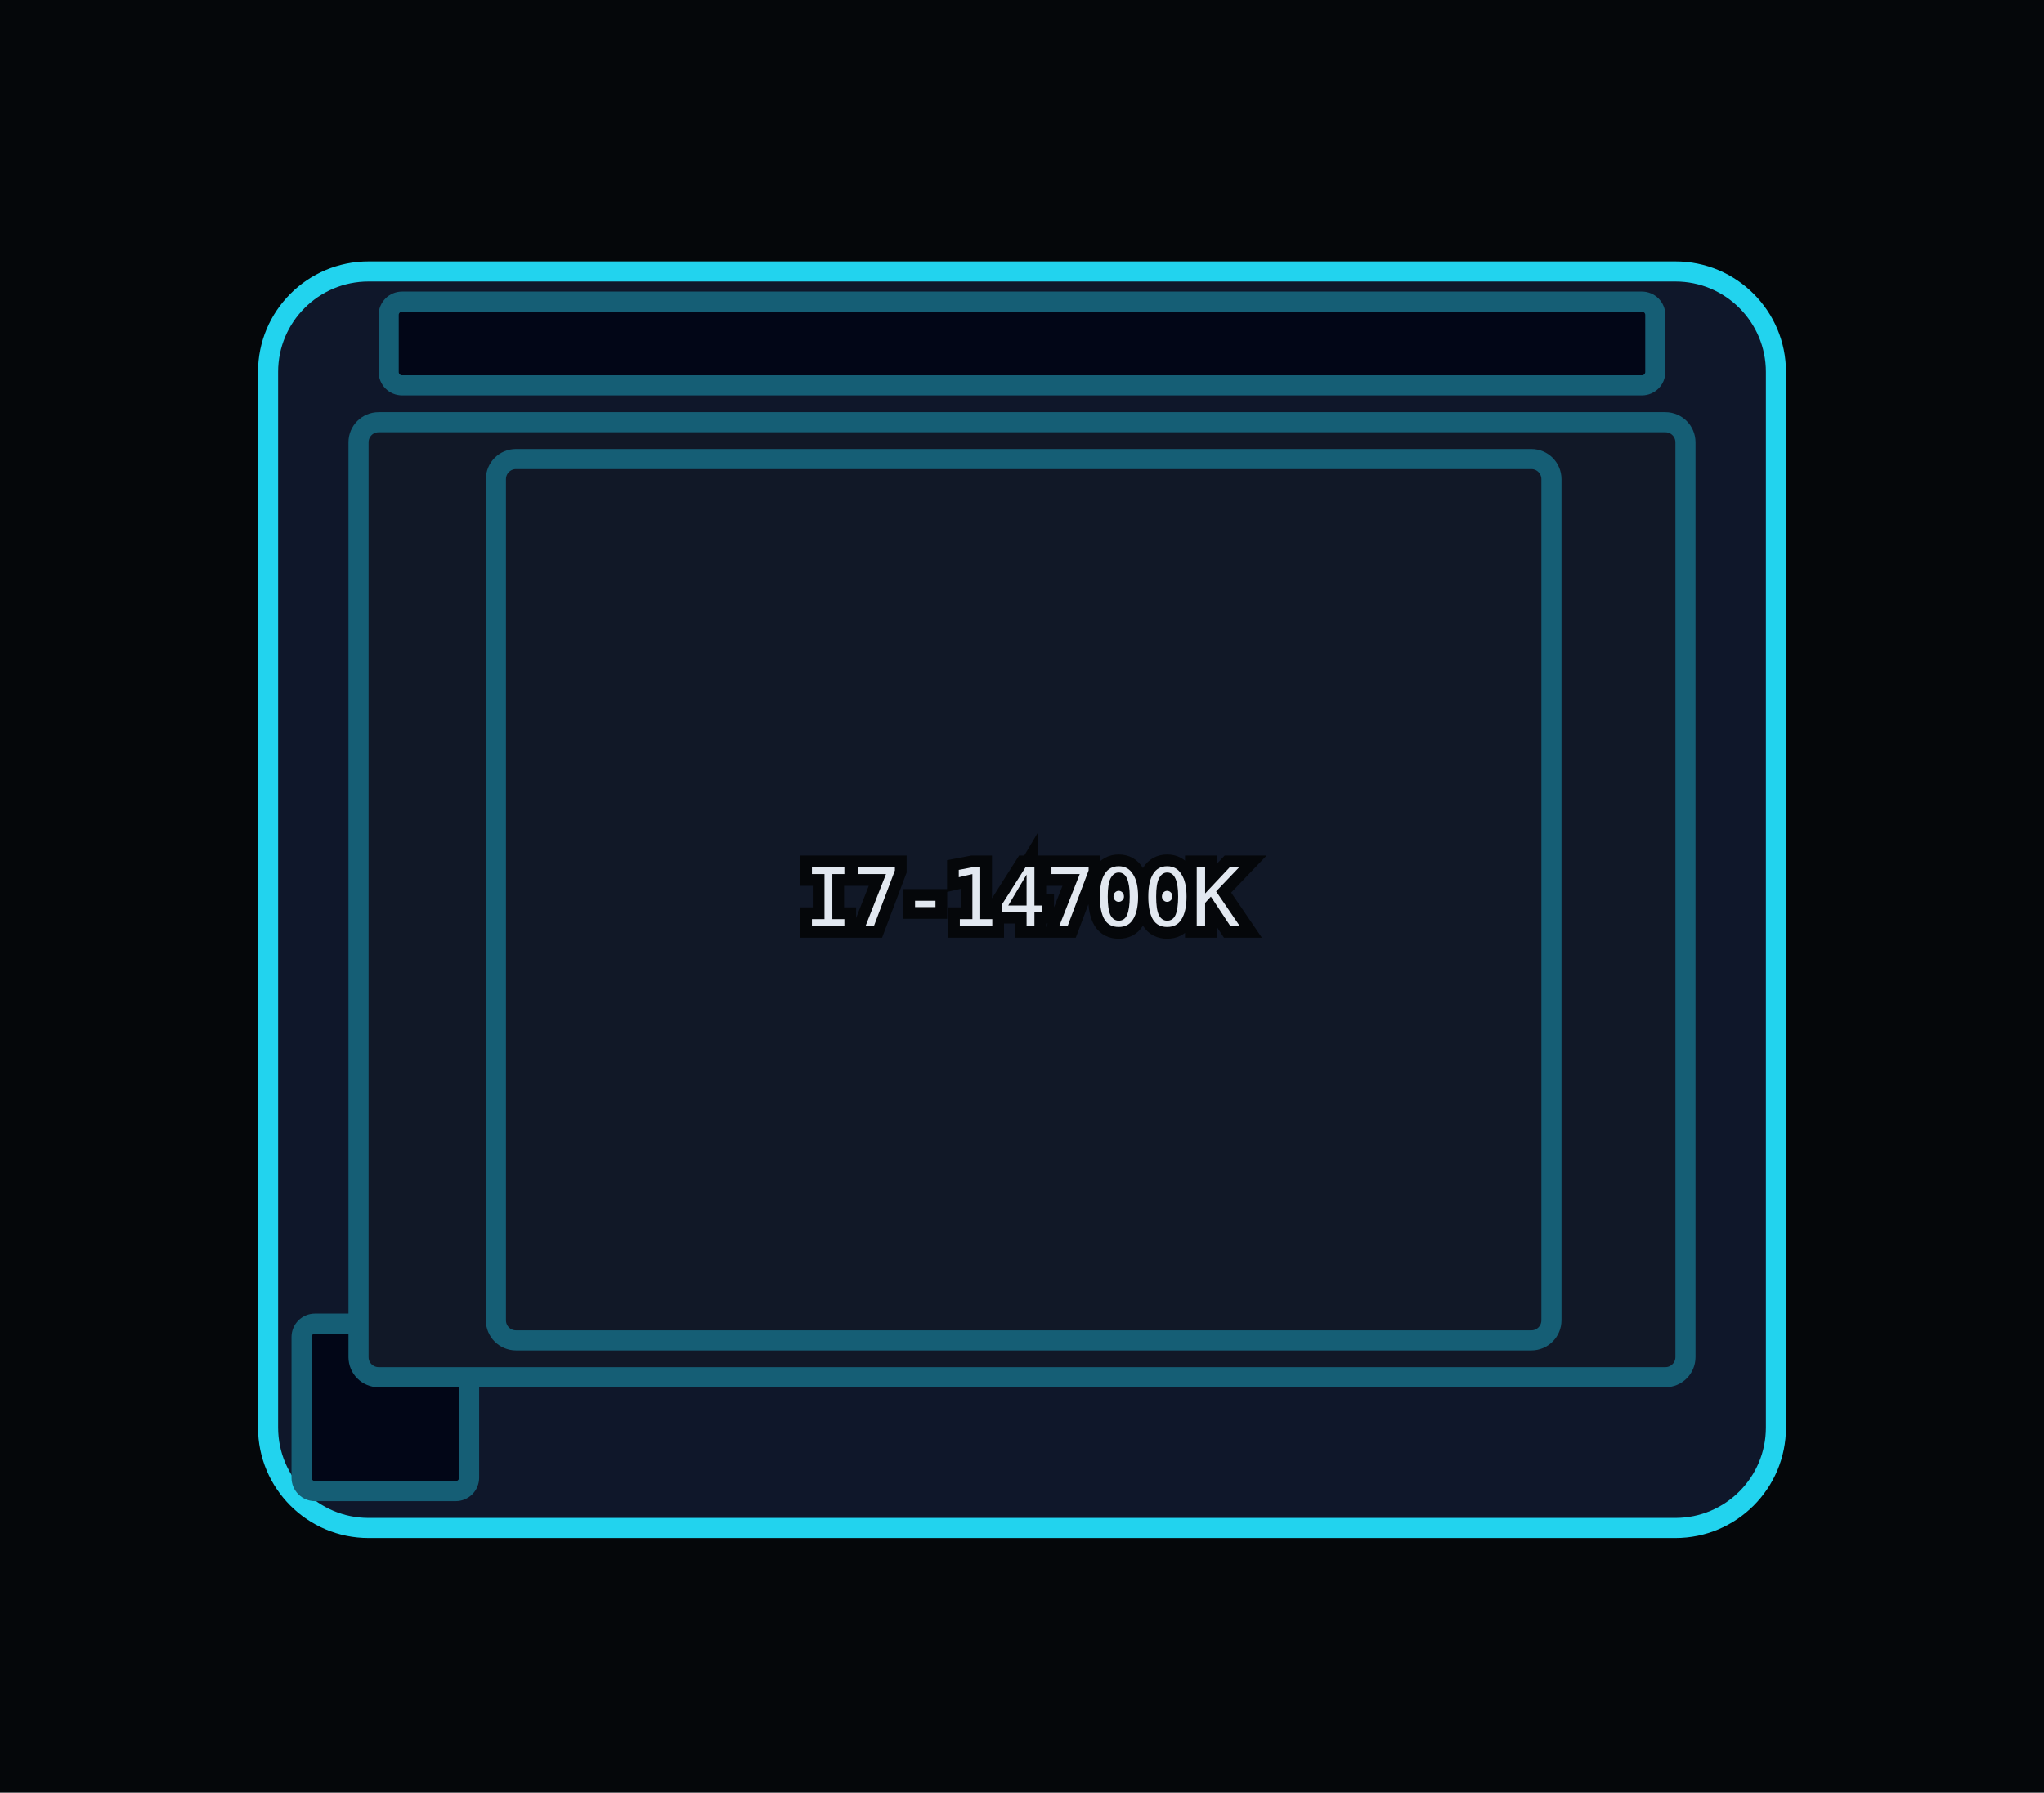
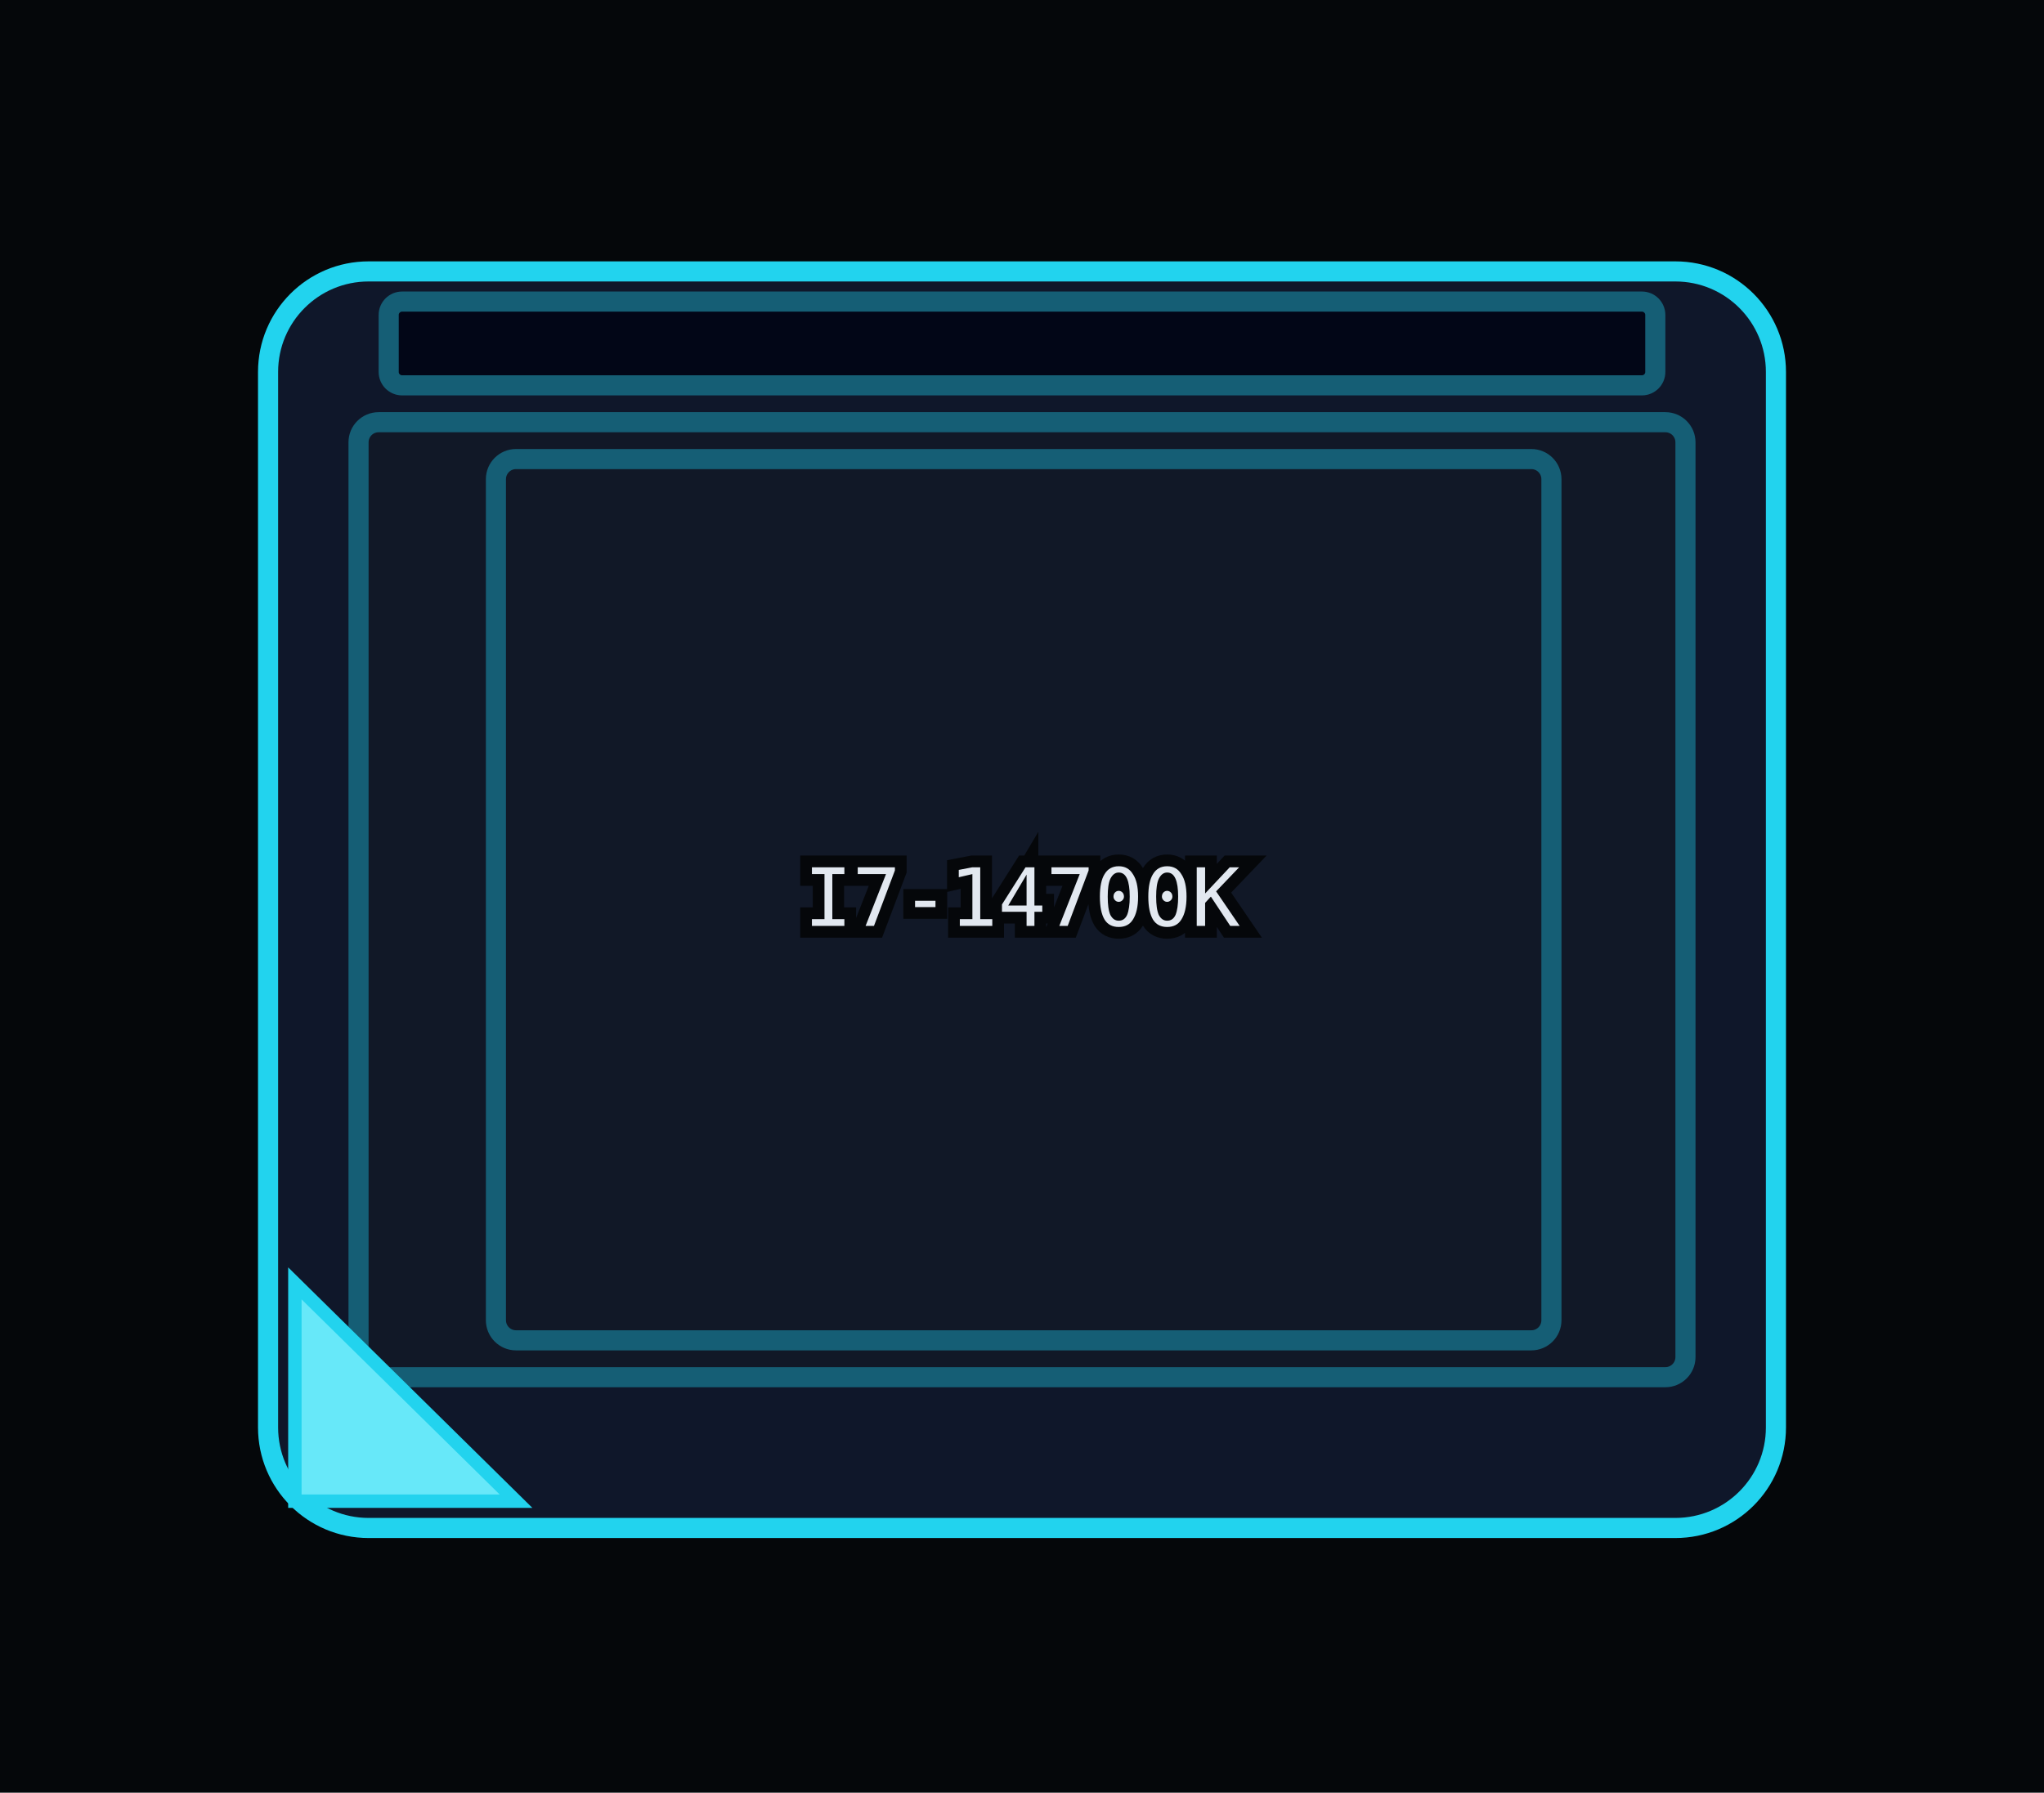
<svg xmlns="http://www.w3.org/2000/svg" viewBox="-8 -8 61 53.5" role="img" data-catalog-id="intel-core-i7-14700k">
  <rect x="-8" y="-8" width="61" height="53.5" fill="#05070a" />
  <g data-view="top" transform="translate(0 0)">
    <g data-solid="contacts" data-zone="contacts">
      <rect x="2" y="2.1" width="41" height="33.5" rx="0.6" fill="#111827" stroke="#155e75" stroke-width="0.6" />
    </g>
    <g data-solid="substrate">
      <rect x="0" y="0.1" width="45" height="37.5" rx="3" fill="#0f172a" stroke="#22d3ee" stroke-width="0.6" />
    </g>
-     <g data-solid="corner-mark" data-zone="contacts">
-       <rect x="1" y="31.5" width="5" height="5" rx="0.4" fill="#020617" stroke="#155e75" stroke-width="0.6" />
-     </g>
    <g data-solid="lid-flange" data-zone="heat-spreader">
      <rect x="2.7" y="4.6" width="39.6" height="28.5" rx="0.6" fill="#111827" stroke="#155e75" stroke-width="0.6" />
    </g>
    <g data-solid="capacitors">
      <rect x="3.6" y="1" width="37.8" height="2.5" rx="0.4" fill="#020617" stroke="#155e75" stroke-width="0.6" />
+     </g>
+     <g data-solid="corner-mark" data-zone="contacts">
+       <path d="M0.8 30.3L0.8 36.8L7.4 36.8Z" fill="#67e8f9" stroke="#22d3ee" stroke-width="0.4" />
    </g>
    <g data-solid="heat-spreader" data-zone="heat-spreader">
      <rect x="6.8" y="5.7" width="31.5" height="26.3" rx="0.6" fill="#111827" stroke="#155e75" stroke-width="0.6" />
    </g>
    <g font-family="ui-monospace, Menlo, Consolas, monospace" font-size="2.4" fill="#e2e8f0" stroke="#05070a" stroke-width="0.7" paint-order="stroke">
      <text x="22.5" y="18.8" text-anchor="middle" dominant-baseline="central">I7-14700K</text>
    </g>
  </g>
</svg>
